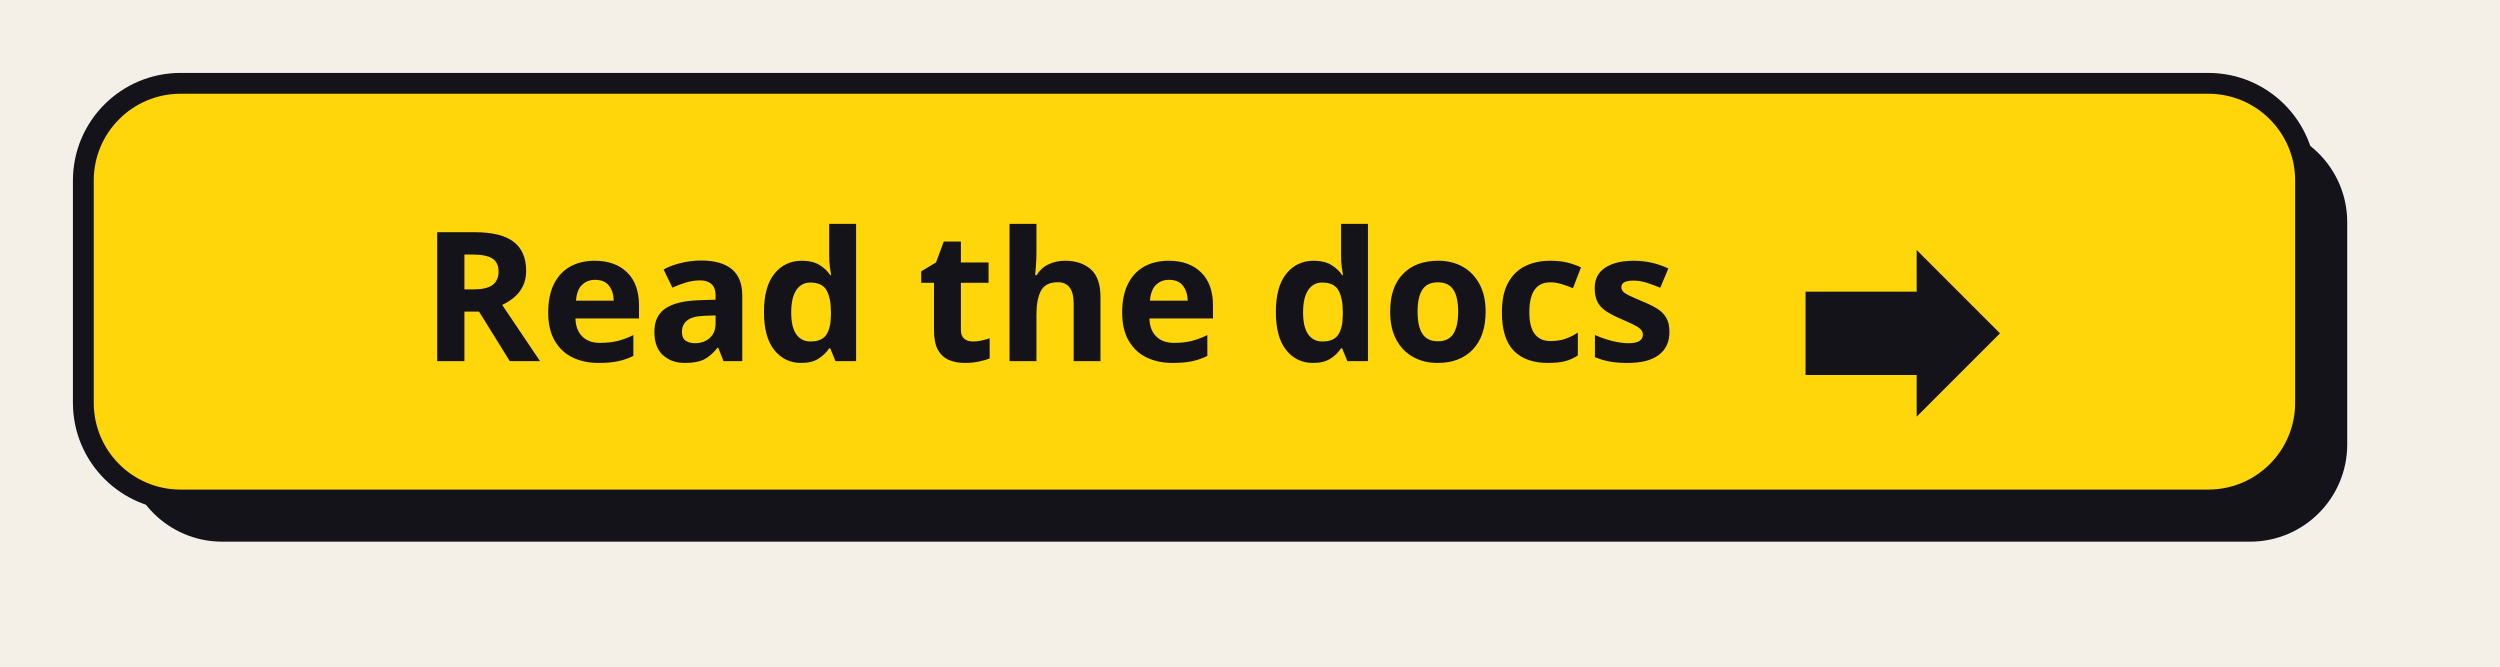
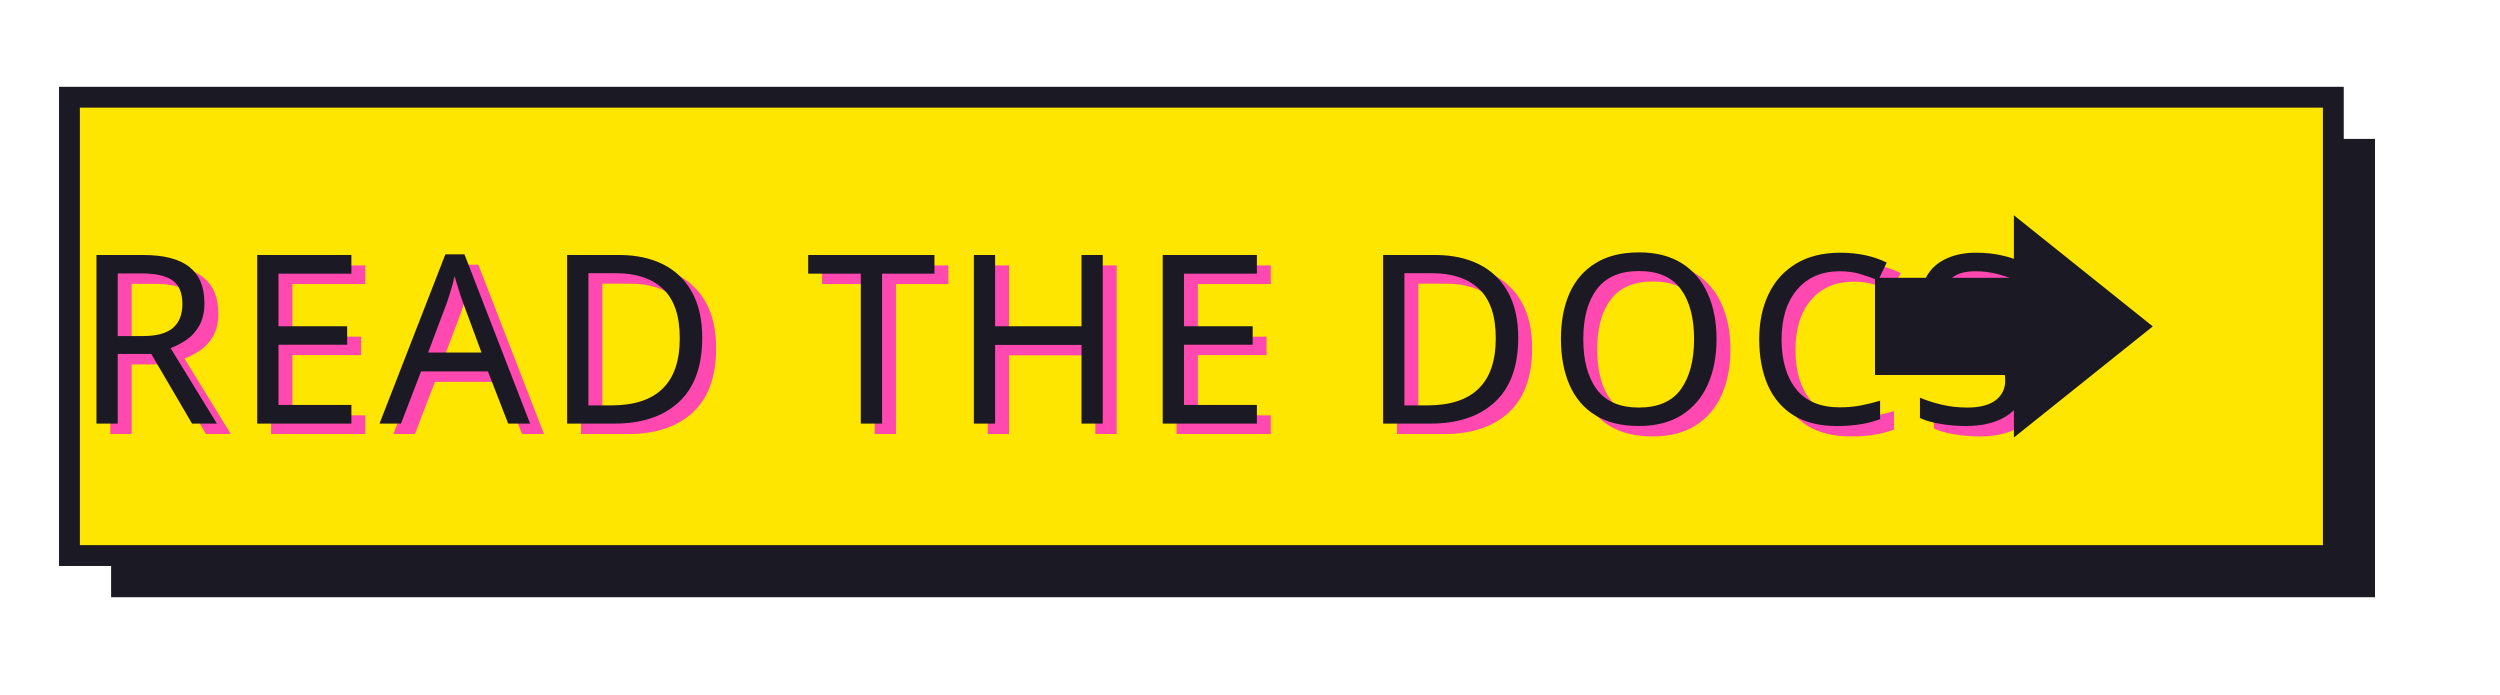
- <svg xmlns="http://www.w3.org/2000/svg" viewBox="0 0 360 96" width="360" height="96" role="img" aria-label="Read the documentation">
+ <svg xmlns="http://www.w3.org/2000/svg" viewBox="0 0 360 100" width="360" height="100" role="img" aria-label="Read the documentation">
  <defs>
-     <pattern id="g" width="40" height="40" patternUnits="userSpaceOnUse">
-       <path d="M40 0H0V40" fill="none" stroke="rgba(21,19,26,0.07)" stroke-width="2" />
+     <filter id="grain" x="0" y="0" width="100%" height="100%">
+       <feTurbulence type="fractalNoise" baseFrequency=".85" numOctaves="3" stitchTiles="stitch" />
+       <feColorMatrix values="0 0 0 0 .1 0 0 0 0 .1 0 0 0 0 .15 0 0 0 .55 0" />
+     </filter>
+     <pattern id="dots" width="10" height="10" patternUnits="userSpaceOnUse">
+       <circle cx="5" cy="5" r="2.6" fill="#FF48B0" />
+     </pattern>
+     <pattern id="bluedots" width="10" height="10" patternUnits="userSpaceOnUse">
+       <circle cx="5" cy="5" r="2.2" fill="#2C4FA8" fill-opacity=".35" />
+     </pattern>
+     <pattern id="grid" width="32" height="32" patternUnits="userSpaceOnUse">
+       <path d="M32 0H0V32" fill="none" stroke="rgba(27,26,36,0.07)" stroke-width="1.5" />
    </pattern>
  </defs>
-   <rect width="360" height="96" fill="#F4F0E8" />
-   <rect width="360" height="96" fill="#F4F0E8" />
-   <g>
-     <rect x="18" y="18" width="320" height="60" rx="14" fill="#15131A" />
-     <rect x="12" y="12" width="320" height="60" rx="14" fill="#FFD60A" stroke="#15131A" stroke-width="3" />
-   </g>
-   <text x="151" y="52" font-family="'Bricolage Grotesque','Archivo','Arial Black',system-ui,sans-serif" font-size="26" font-weight="800" fill="#15131A" text-anchor="middle">Read the docs</text>
-   <polygon points="288,42 304,42 304,36 316,48 304,60 304,54 288,54" fill="#15131A" transform="translate(-28 0)" />
+   <rect x="16" y="20" width="326" height="66" fill="#1B1A24" />
+   <rect x="10" y="14" width="326" height="66" fill="#FFE600" stroke="#1B1A24" stroke-width="3" />
+   <text x="154" y="62.5" font-family="Anton,Impact,'Arial Narrow Bold','Arial Narrow',sans-serif" font-size="34" font-weight="400" fill="#FF48B0" text-anchor="middle" letter-spacing="2">READ THE DOCS</text>
+   <text x="152" y="61" font-family="Anton,Impact,'Arial Narrow Bold','Arial Narrow',sans-serif" font-size="34" font-weight="400" fill="#1B1A24" text-anchor="middle" letter-spacing="2">READ THE DOCS</text>
+   <polygon points="270,40 290,40 290,31 310,47 290,63 290,54 270,54" fill="#1B1A24" />
</svg>
